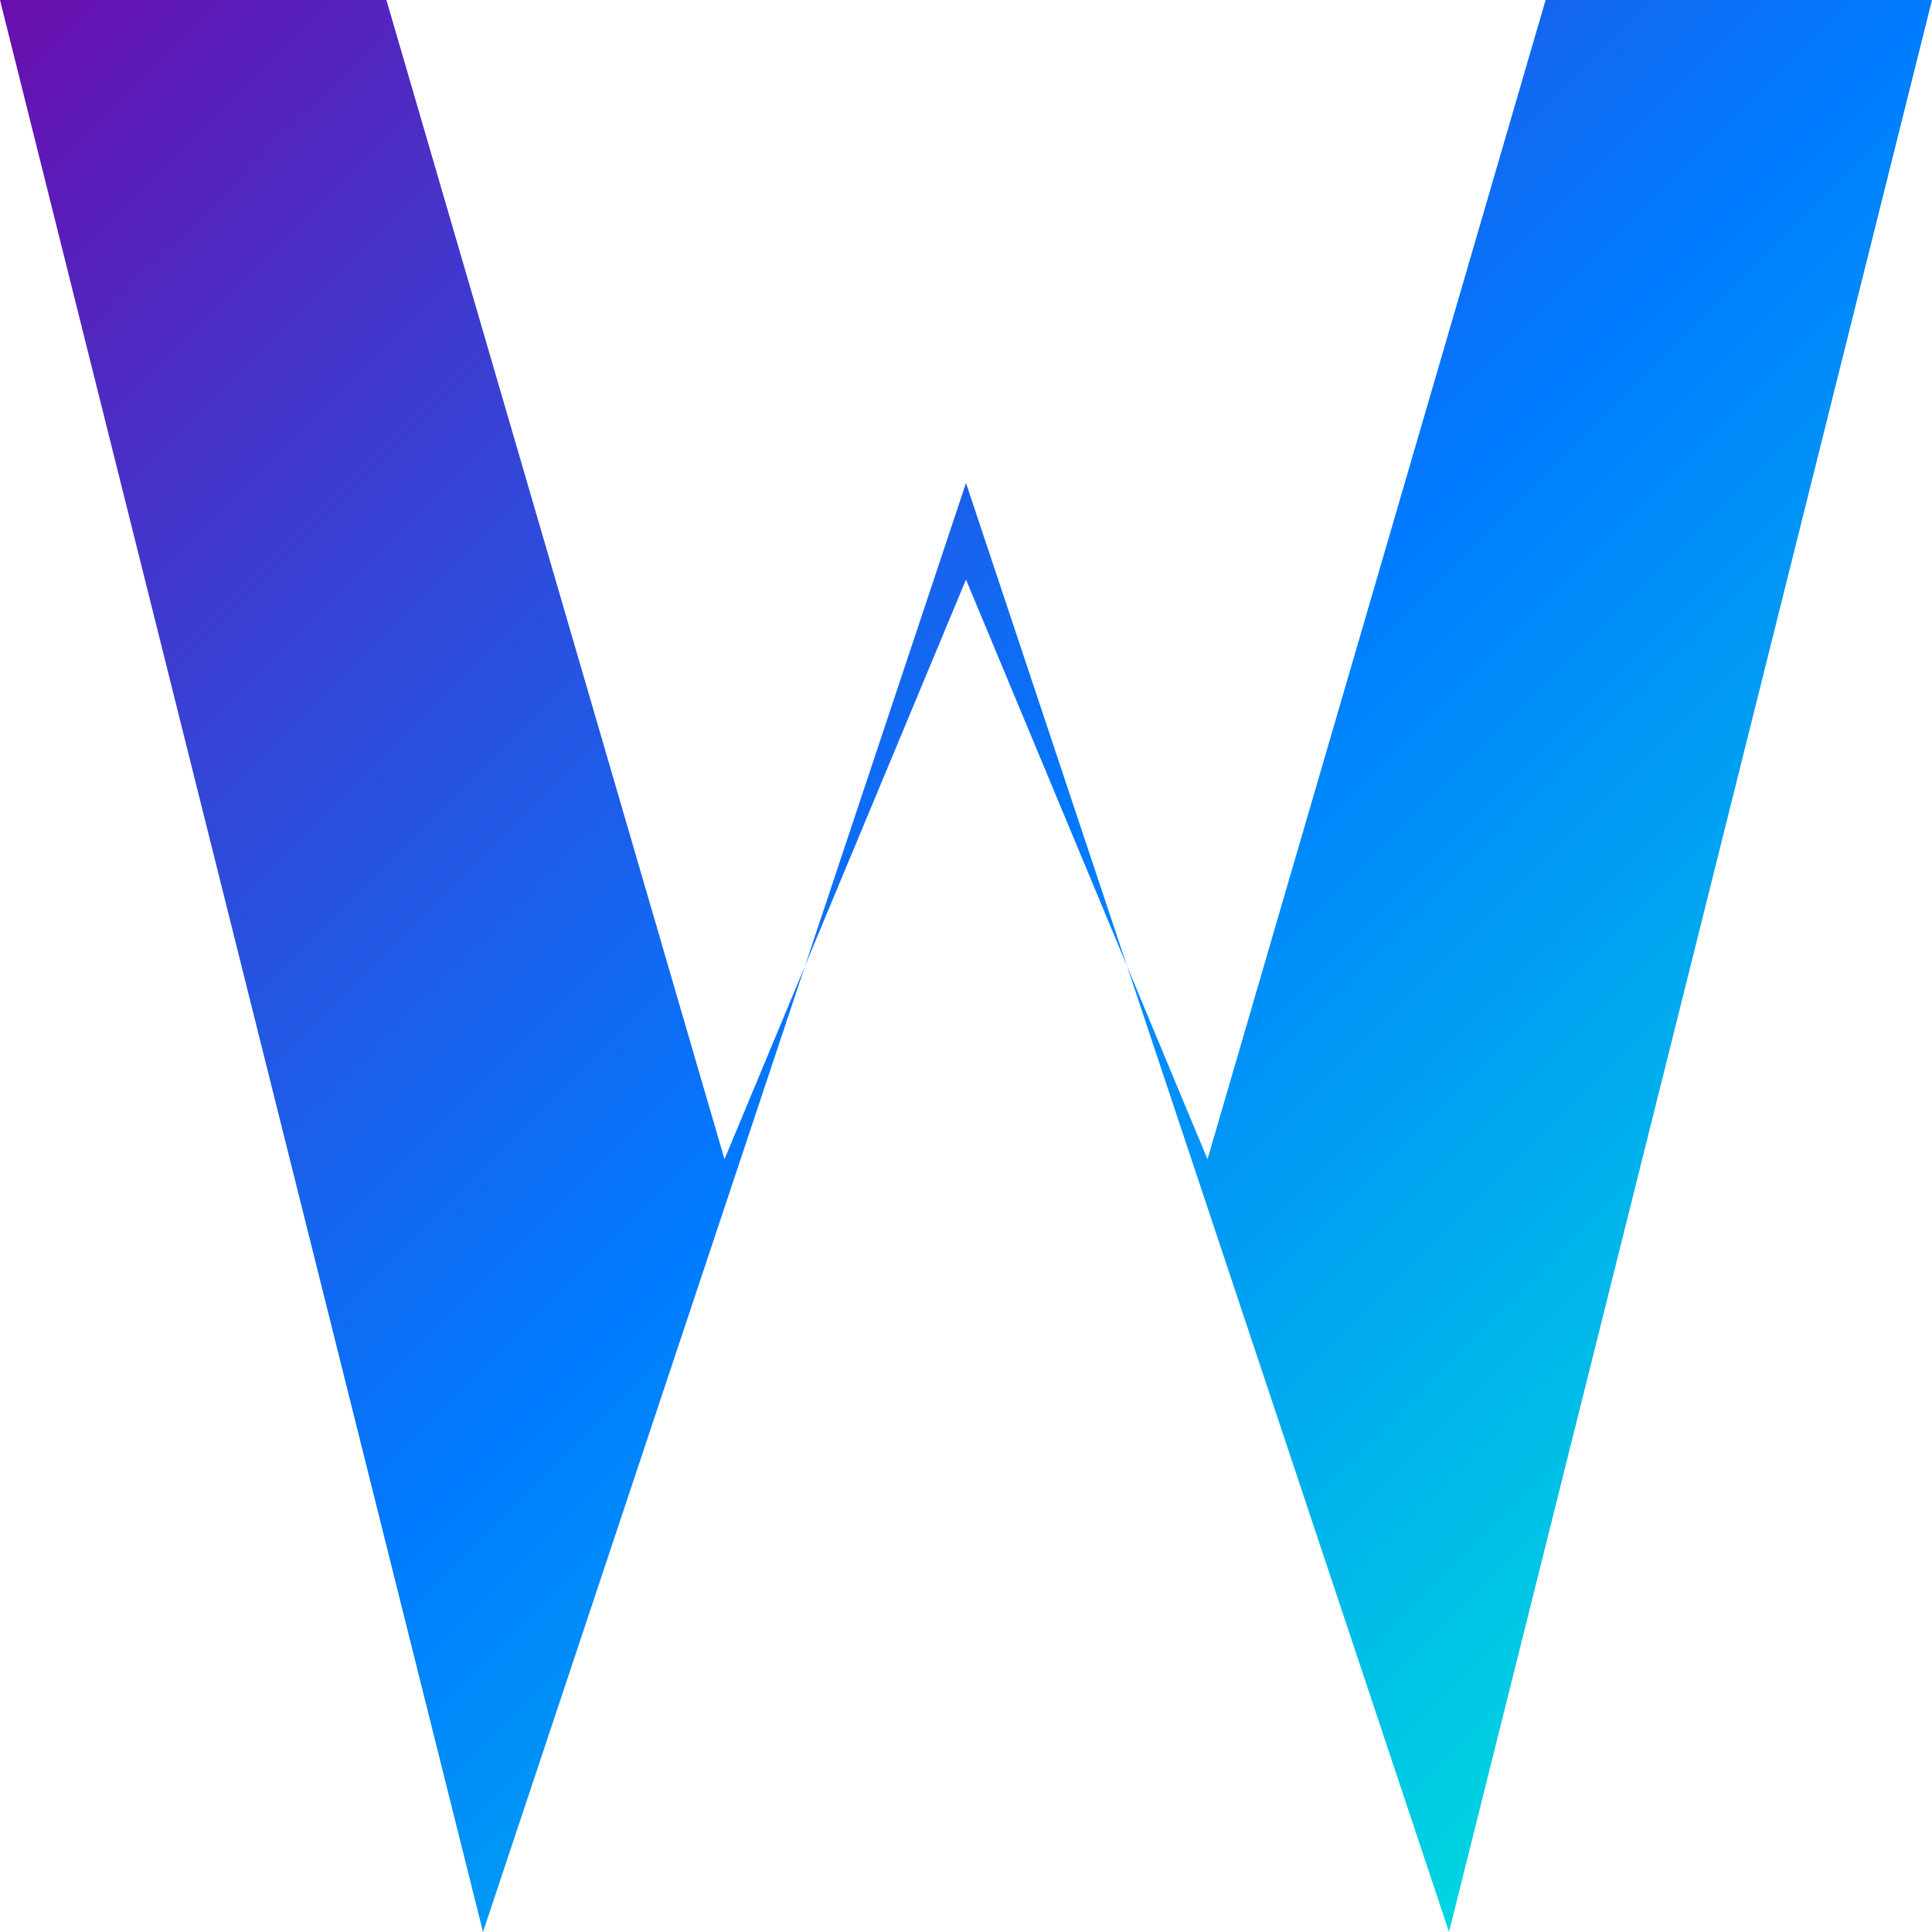
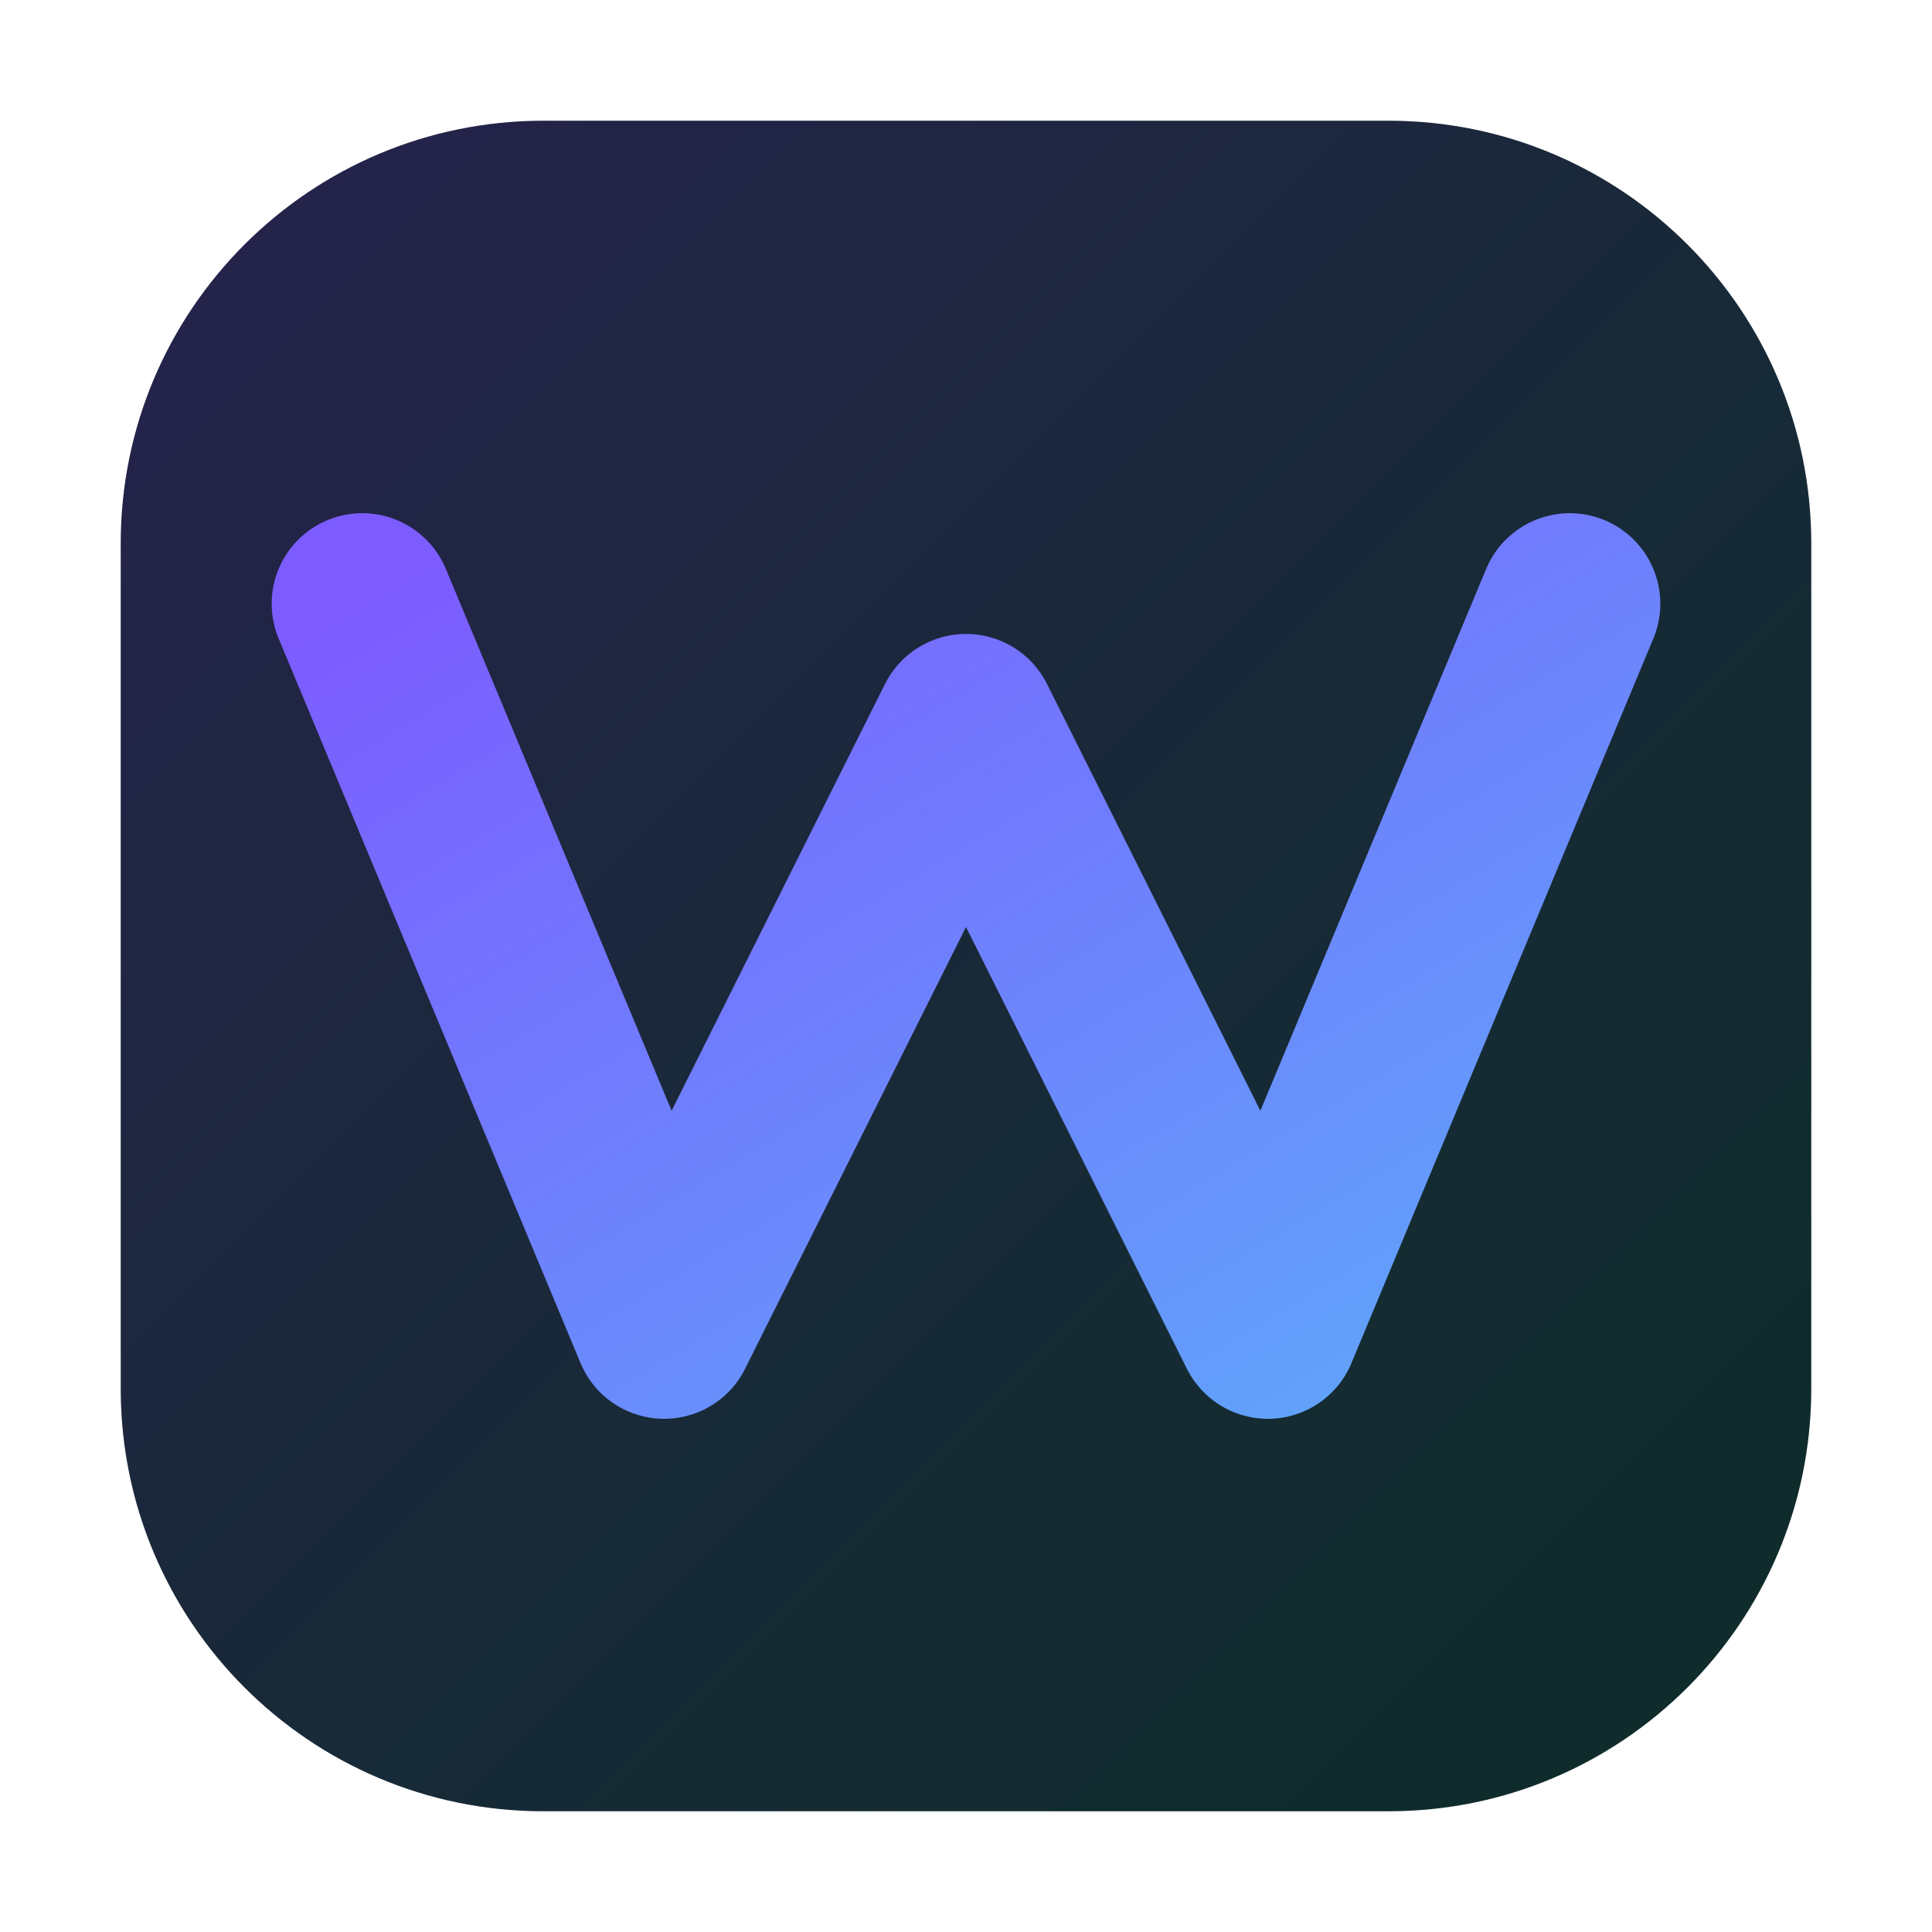
- <svg xmlns="http://www.w3.org/2000/svg" viewBox="0 0 100 100">
+ <svg xmlns="http://www.w3.org/2000/svg" width="64" height="64" viewBox="0 0 64 64">
  <defs>
-     <linearGradient id="wileyGradient" x1="0%" y1="0%" x2="100%" y2="100%">
-       <stop offset="0%" style="stop-color:#6A0DAD;" />
-       <stop offset="50%" style="stop-color:#007BFF;" />
-       <stop offset="100%" style="stop-color:#00F5D4;" />
+     <linearGradient id="g" x1="0%" y1="0%" x2="100%" y2="100%">
+       <stop offset="0%" stop-color="#7C5CFF" />
+       <stop offset="100%" stop-color="#60A5FA" />
+     </linearGradient>
+     <linearGradient id="glow" x1="0%" y1="0%" x2="100%" y2="100%">
+       <stop offset="0%" stop-color="#7C5CFF" stop-opacity="0.25" />
+       <stop offset="100%" stop-color="#23D5AB" stop-opacity="0.15" />
    </linearGradient>
  </defs>
-   <path fill="url(#wileyGradient)" d="M0,0 L20,0 L37.5,60 L50,30 L62.5,60 L80,0 L100,0 L75,100 L50,25 L25,100 Z" />
+   <rect x="4" y="4" width="56" height="56" rx="14" fill="#0b0d12" />
+   <rect x="4" y="4" width="56" height="56" rx="14" fill="url(#glow)" />
+   <path d="M12 20 L22 44 L32 24 L42 44 L52 20" fill="none" stroke="url(#g)" stroke-width="6" stroke-linecap="round" stroke-linejoin="round" />
</svg>
